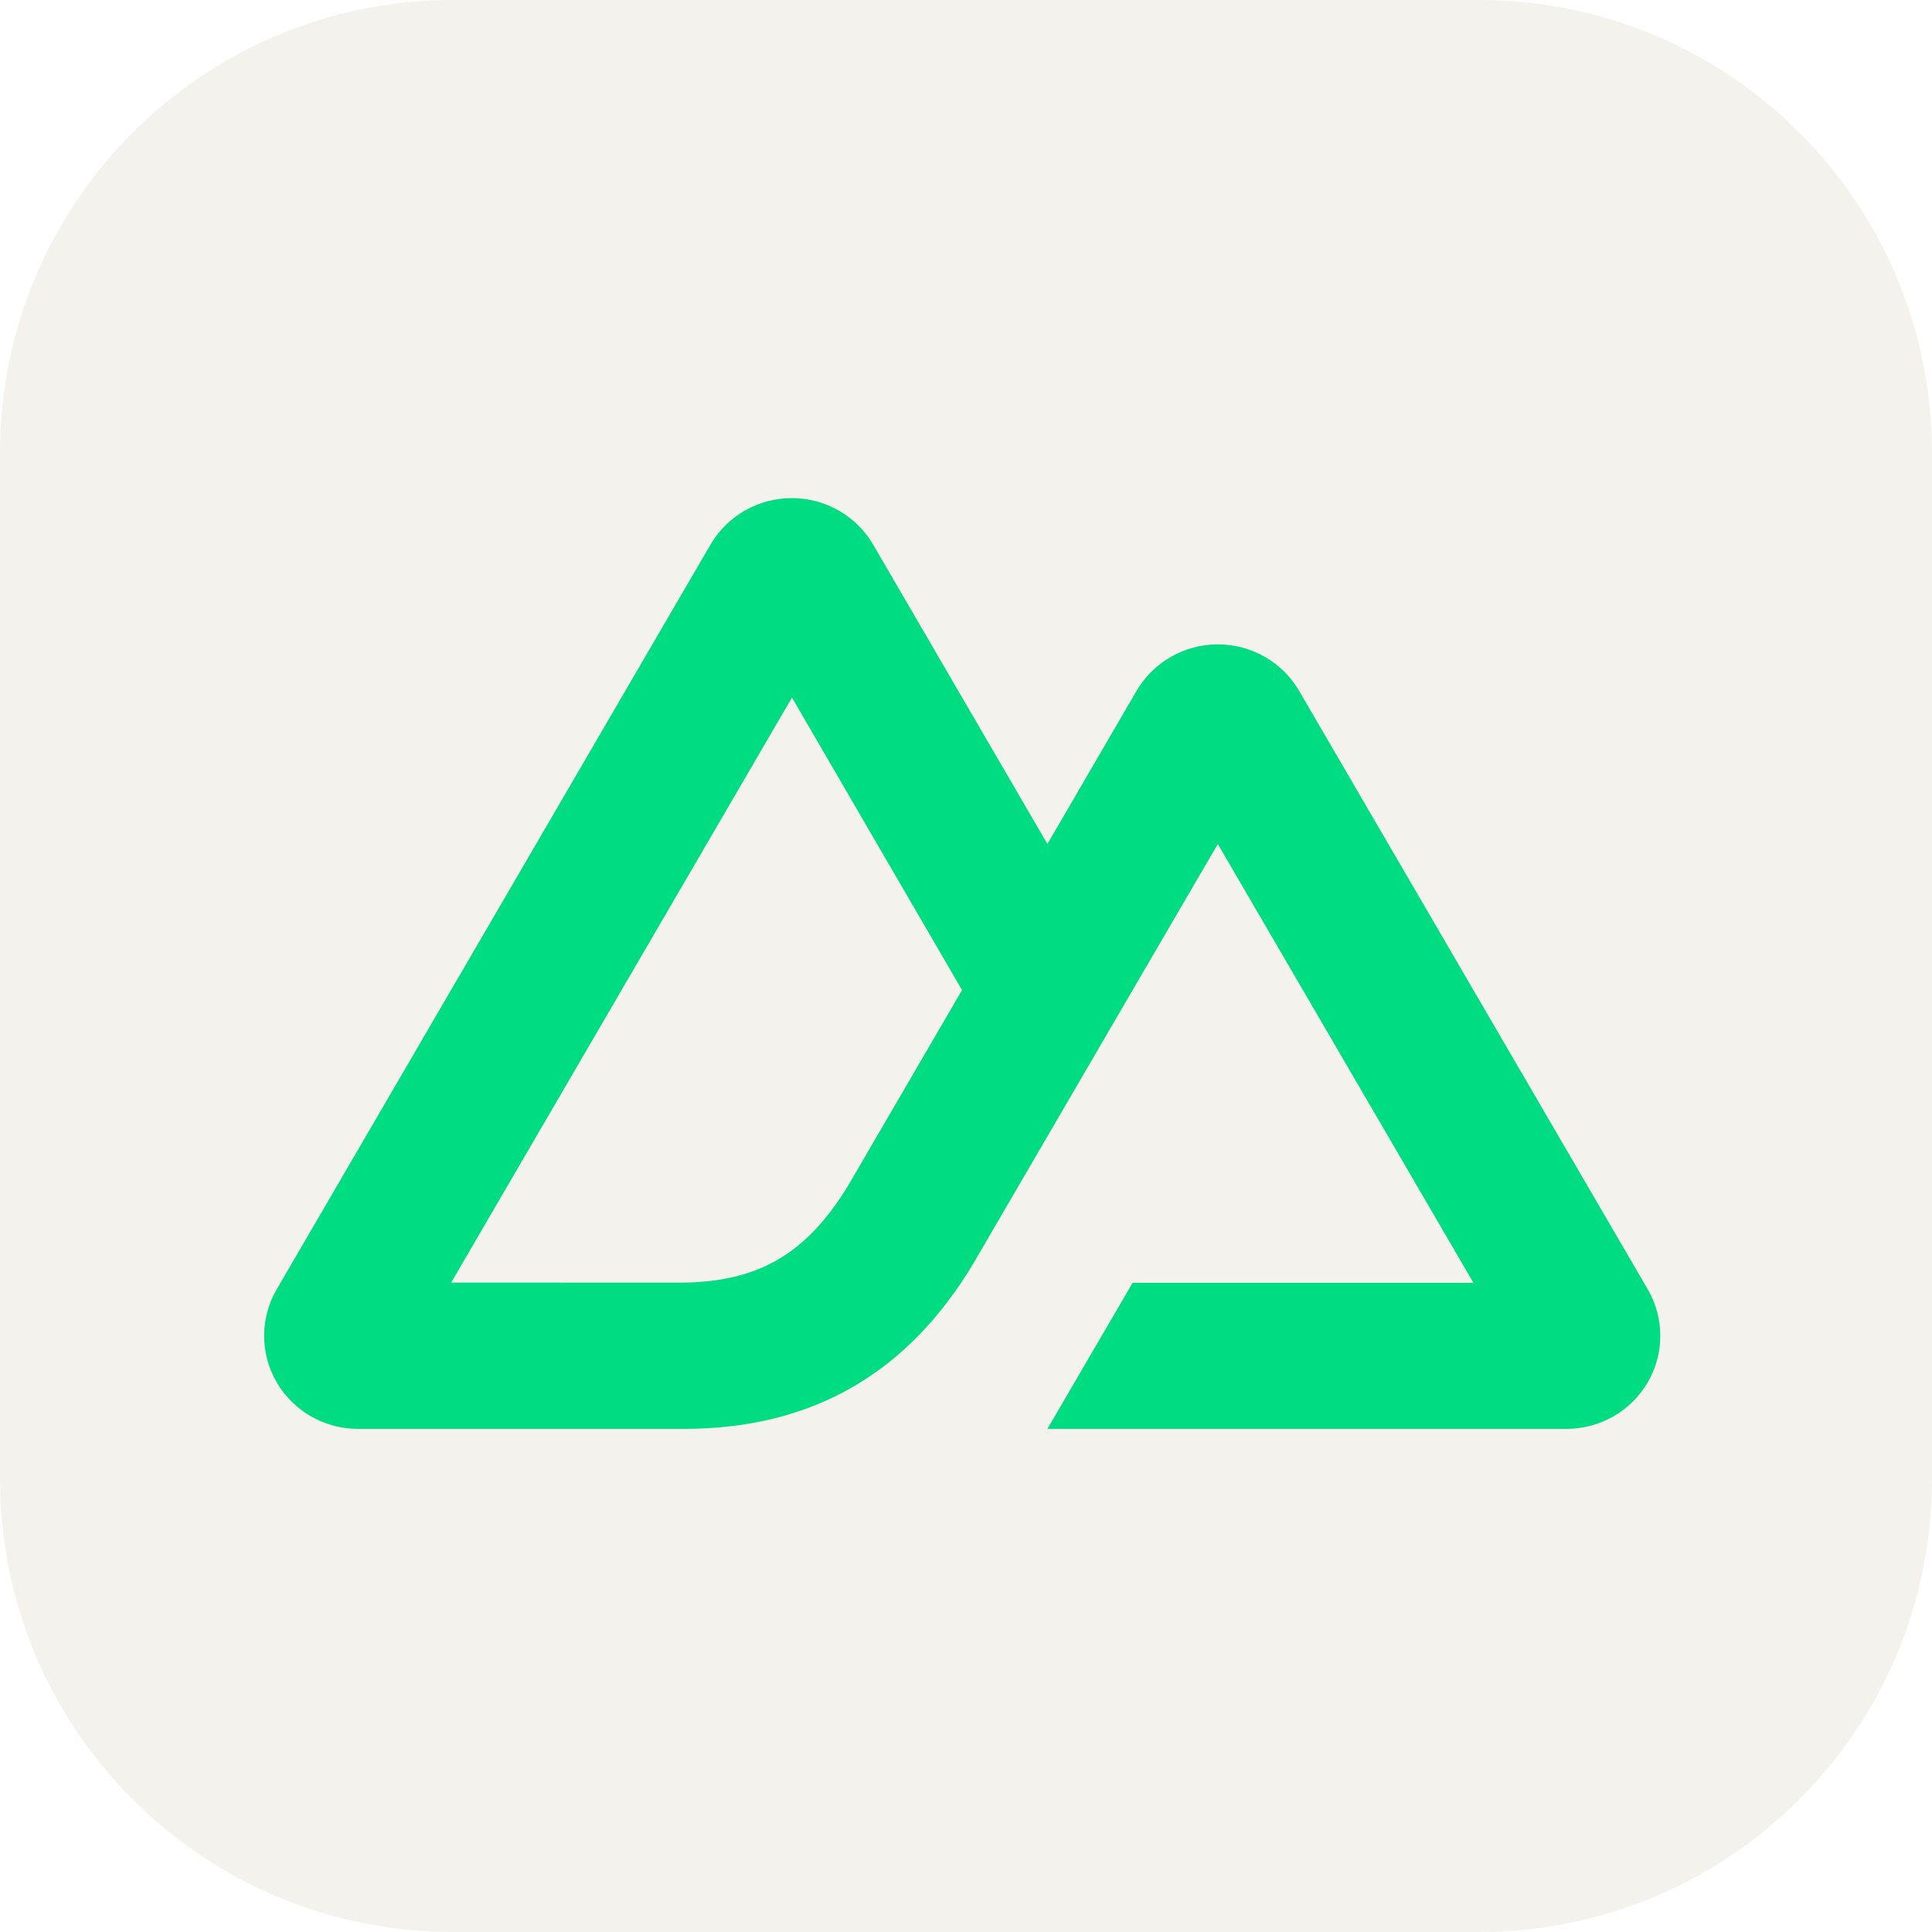
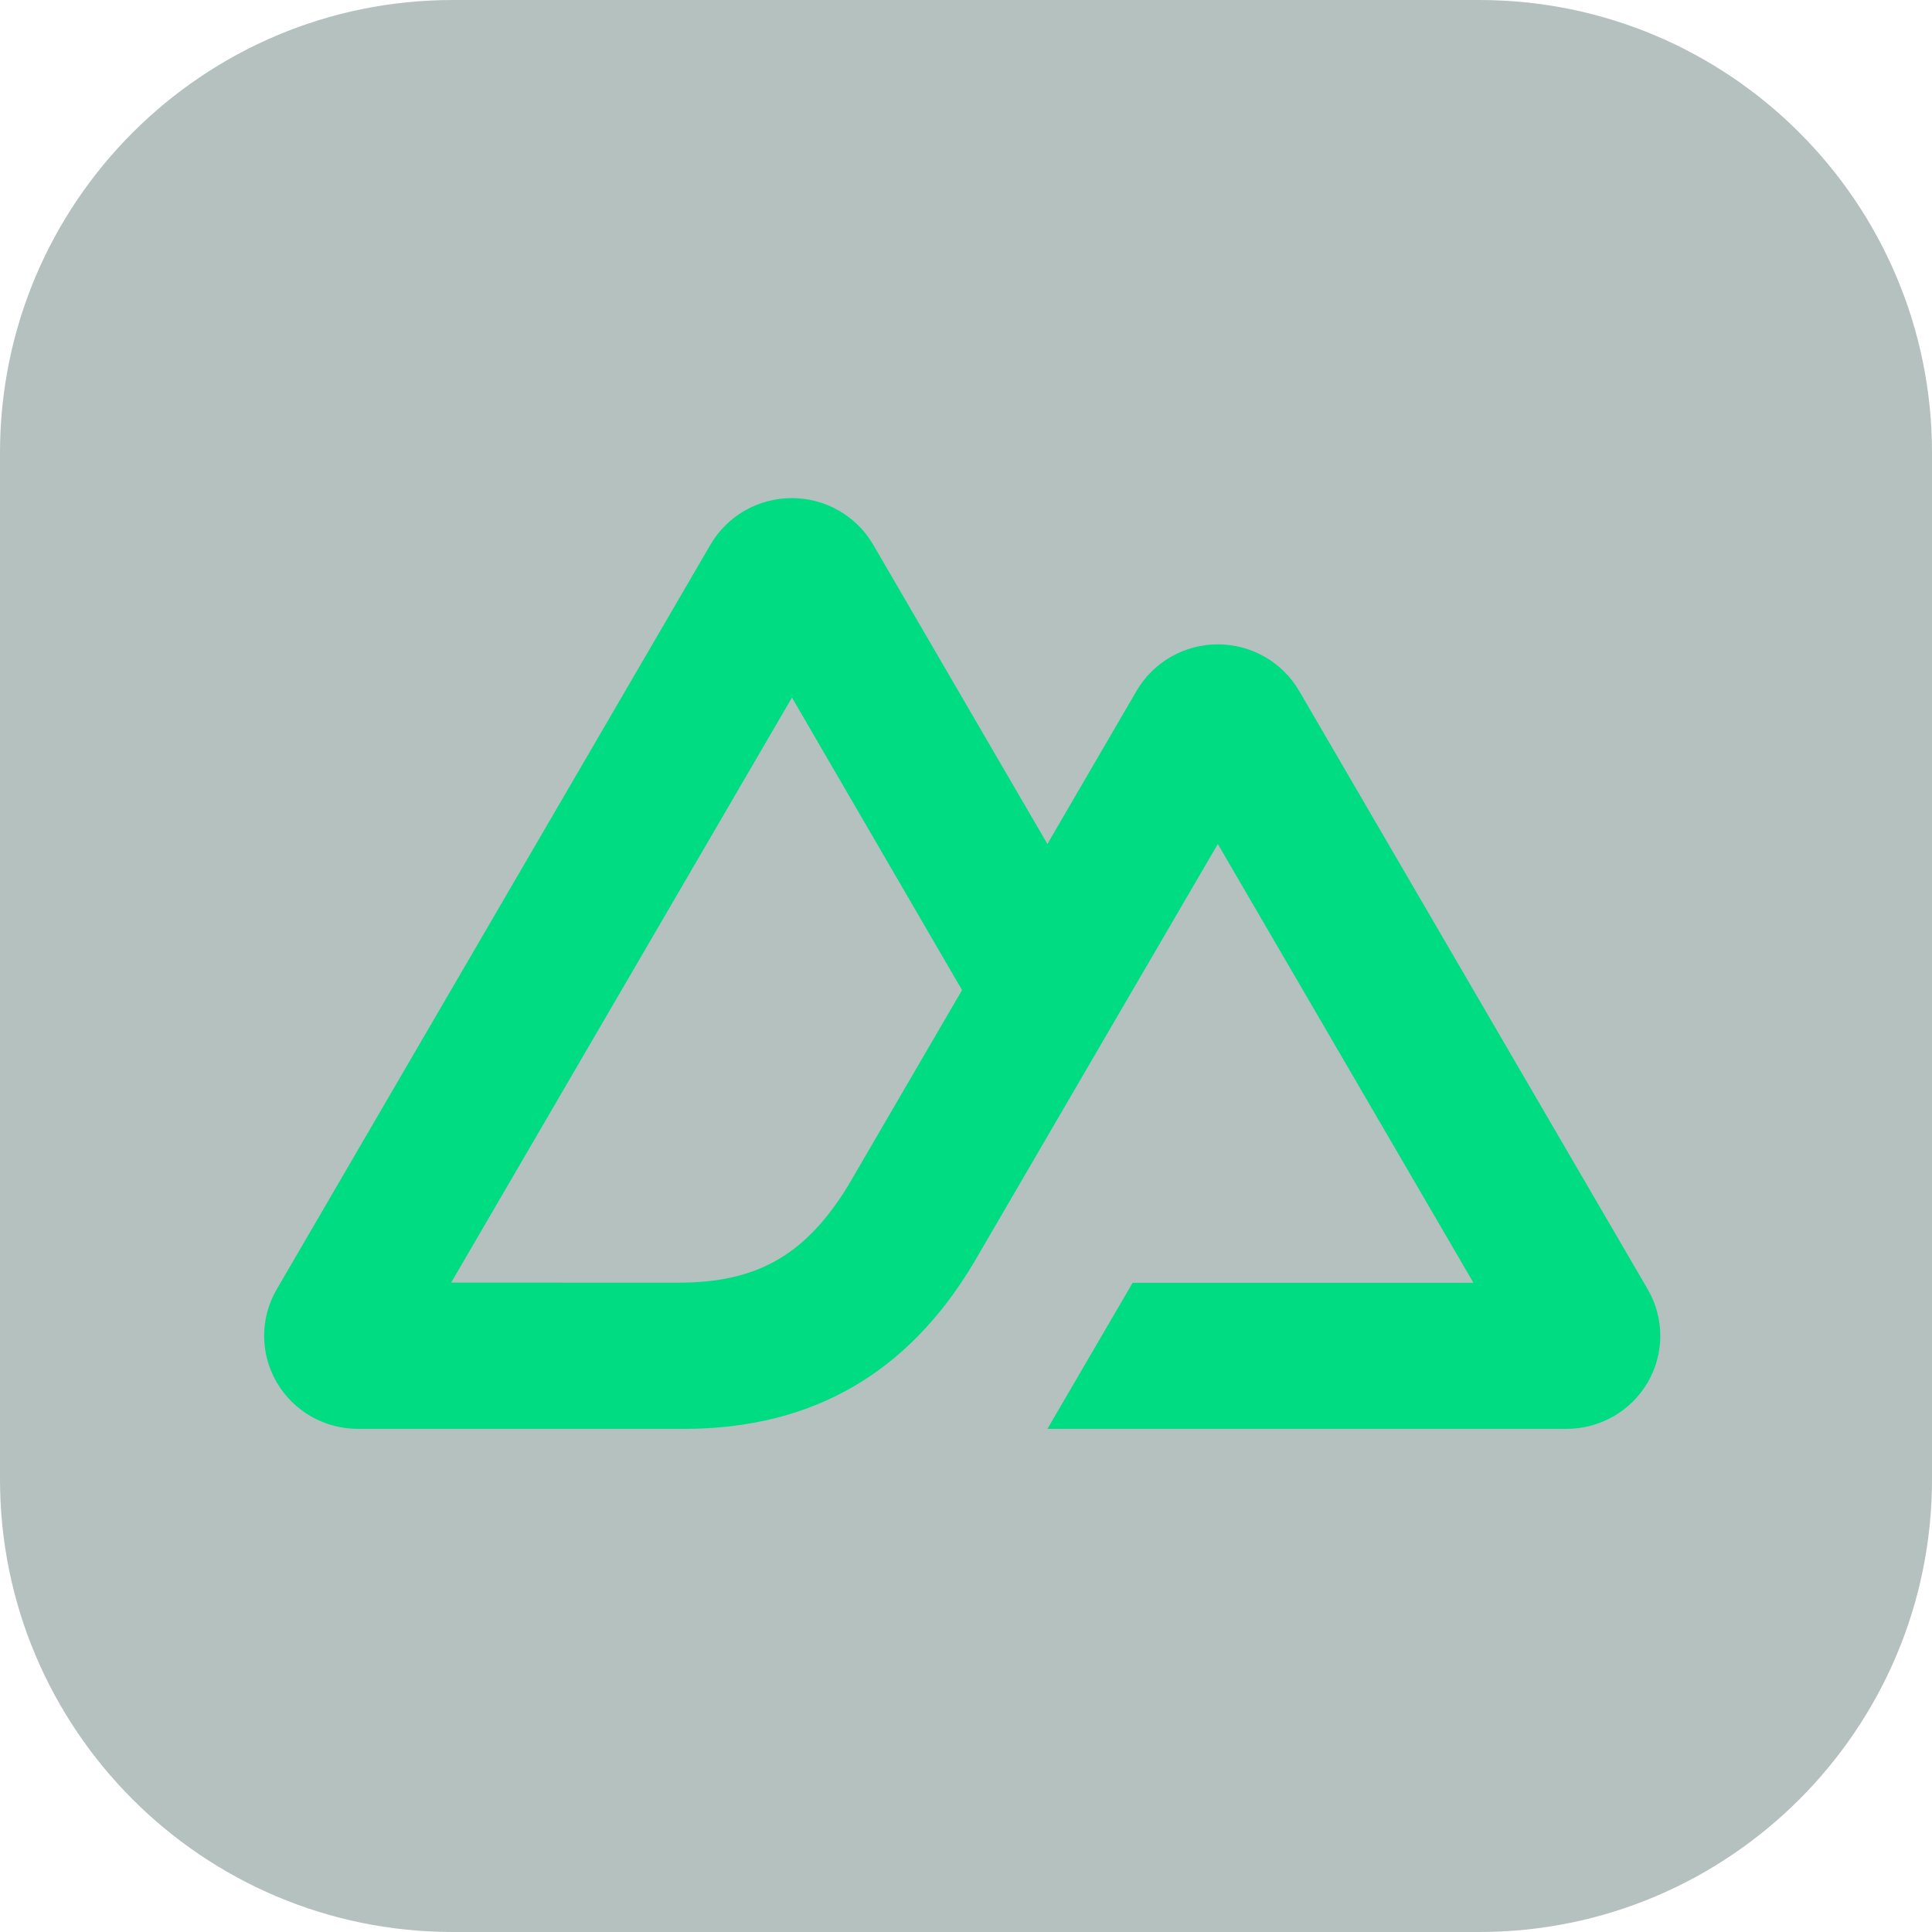
<svg xmlns="http://www.w3.org/2000/svg" width="32" height="32" viewBox="0 0 256 256">
  <g fill="none">
-     <rect width="256" height="256" fill="#F4F2ED" rx="60" />
+     <rect width="256" height="256" opacity="0.3" fill="#042f27" rx="60" />
    <path fill="#00DC82" d="M138.787 189.333h68.772c2.184.001 4.33-.569 6.222-1.652a12.4 12.4 0 0 0 4.554-4.515a12.24 12.24 0 0 0-.006-12.332l-46.185-79.286a12.4 12.4 0 0 0-4.553-4.514a12.53 12.53 0 0 0-12.442 0a12.4 12.4 0 0 0-4.553 4.514l-11.809 20.287l-23.09-39.67a12.4 12.4 0 0 0-4.555-4.513a12.54 12.54 0 0 0-12.444 0a12.4 12.4 0 0 0-4.555 4.513L36.67 170.834a12.24 12.24 0 0 0-.005 12.332a12.4 12.4 0 0 0 4.554 4.515a12.5 12.5 0 0 0 6.222 1.652h43.17c17.104 0 29.718-7.446 38.397-21.973l21.072-36.169l11.287-19.356l33.873 58.142h-45.16zm-48.88-19.376l-30.127-.007l45.16-77.518l22.533 38.759l-15.087 25.906c-5.764 9.426-12.312 12.86-22.48 12.86" />
  </g>
</svg>
